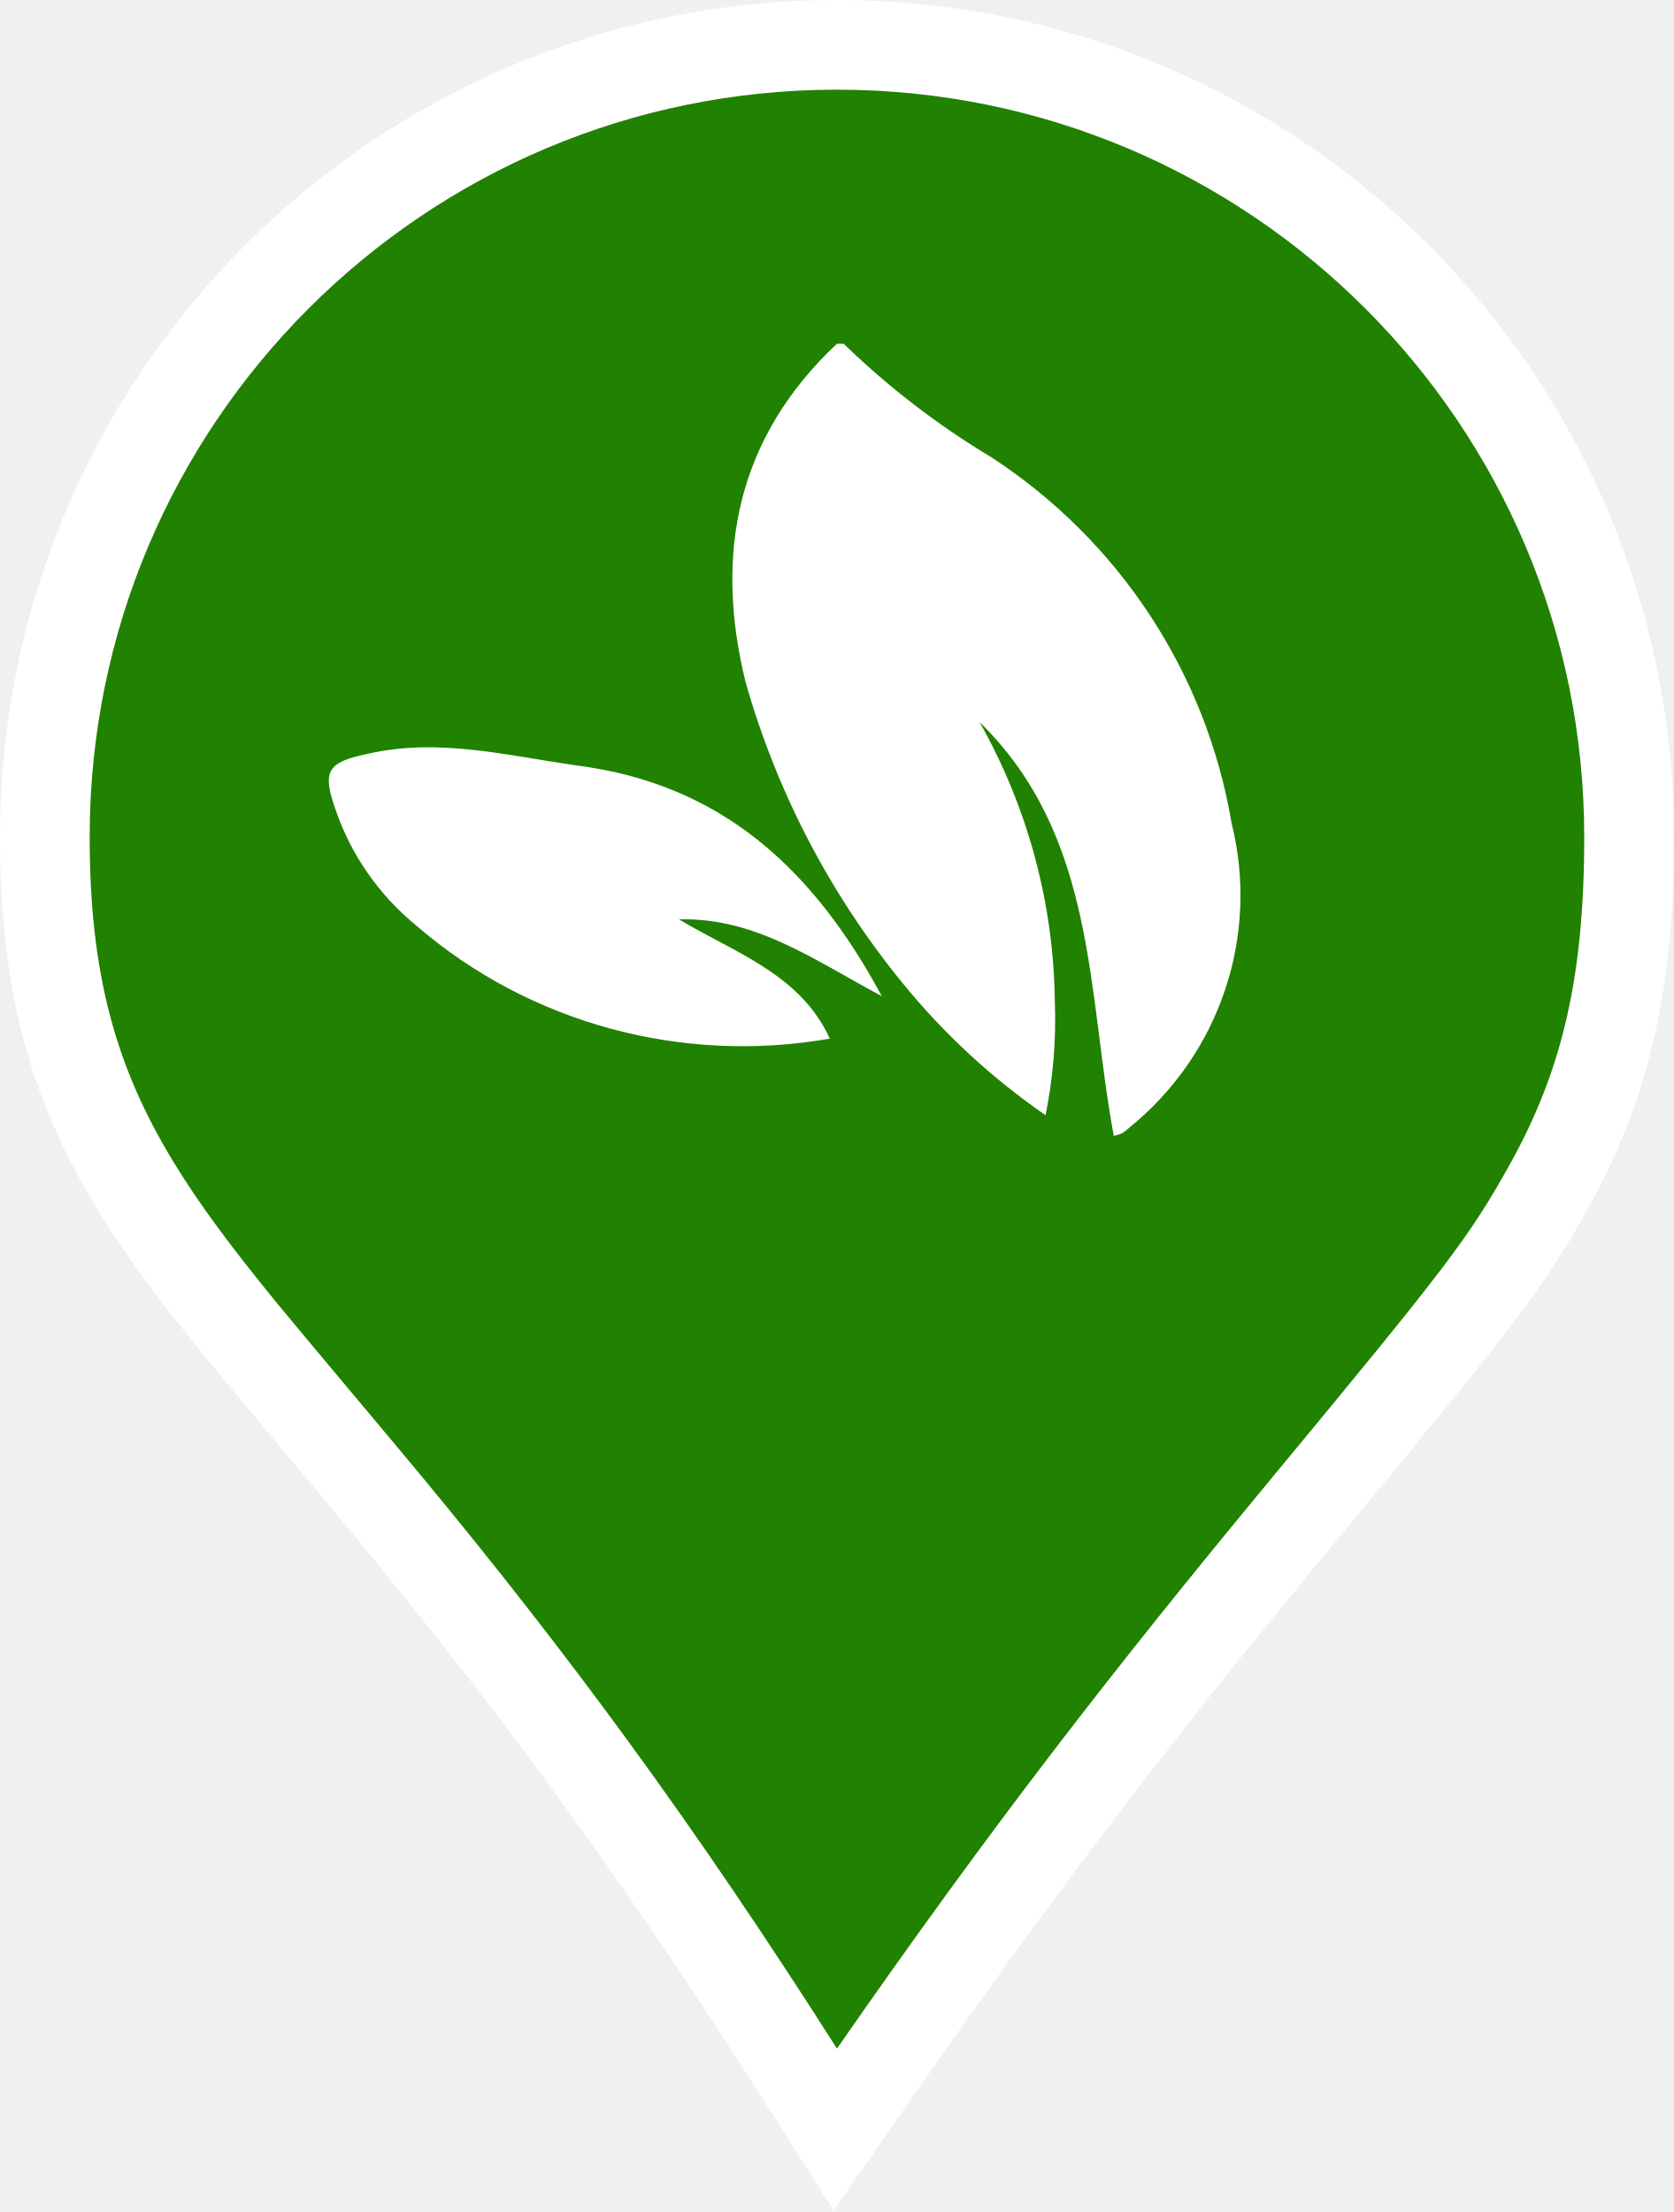
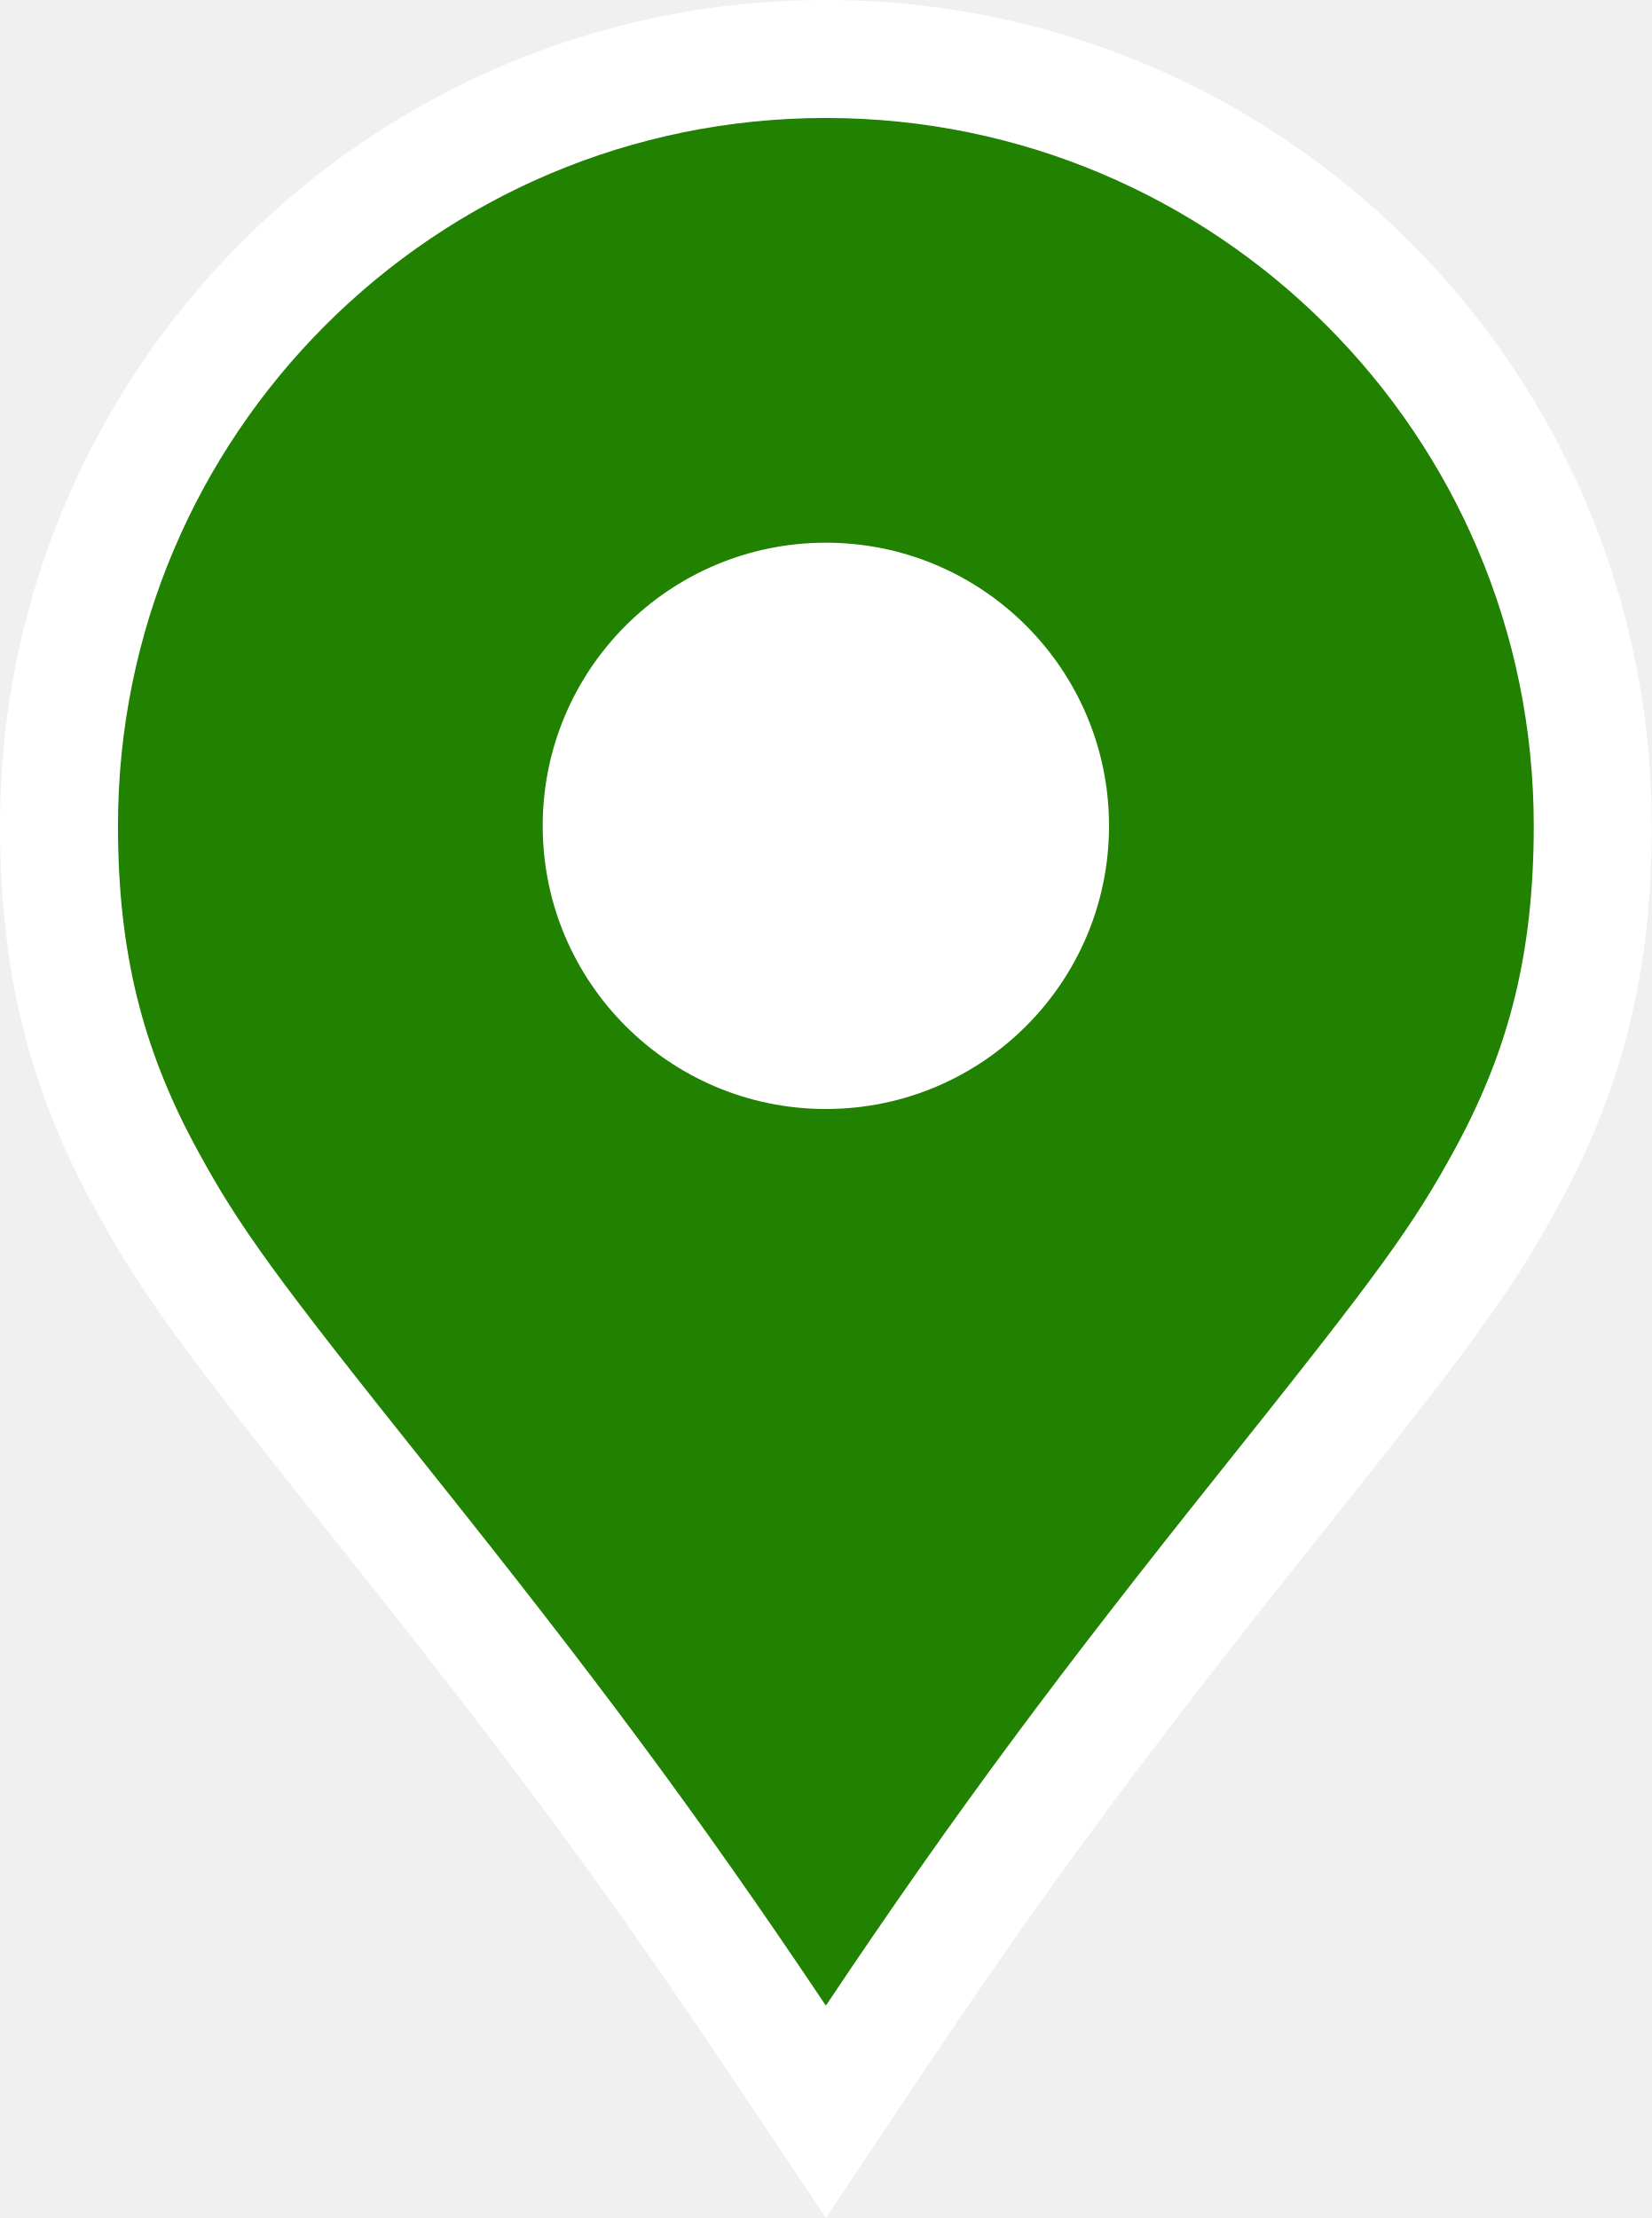
- <svg xmlns="http://www.w3.org/2000/svg" width="112px" height="148px" viewBox="0 0 112 148" version="1.1">
+ <svg xmlns="http://www.w3.org/2000/svg" width="140px" height="188px" viewBox="0 0 140 188" version="1.1">
  <g id="Page-1" stroke="none" stroke-width="1" fill="none" fill-rule="evenodd">
-     <g id="Group-2" transform="translate(6, 6)">
-       <path d="M47.469,132.677 C37.929,117.68 29.596,106.409 19.858,94.636 C18.256,92.699 11.728,84.946 10.2,83.077 C7.024,79.192 4.855,76.264 3.089,73.376 C-1.172,66.407 -3,59.583 -3,50 C-3,20.729 20.729,-3 50,-3 C79.271,-3 103,20.729 103,50 C103,59.736 101.455,66.481 97.698,73.264 C94.808,78.482 93.067,80.716 81.54,94.637 C70.669,107.766 62.642,118.133 52.464,132.779 L49.889,136.483 L47.469,132.677 Z" id="Oval" stroke="#FFFFFF" stroke-width="6" fill="#218100" />
-       <g id="Group" transform="translate(16, 17)" fill="#FFFFFF" fill-rule="nonzero">
-         <path d="M34.45,0 C37.45,2.912 40.779,5.469 44.372,7.62 C52.915,13.207 58.725,22.073 60.407,32.088 C62.282,39.602 59.631,47.515 53.597,52.42 C53.434,52.573 53.257,52.711 53.069,52.832 C52.893,52.907 52.71,52.963 52.522,53 C50.73,43.377 51.39,32.987 43.542,25.311 C46.774,31.035 48.506,37.472 48.579,44.032 C48.674,46.575 48.465,49.121 47.957,51.615 C44.363,49.133 41.143,46.158 38.393,42.778 C33.546,36.843 29.971,29.988 27.885,22.634 C25.772,14.041 27.3,6.29 33.997,0 L34.45,0 Z" id="Path" />
-         <path d="M37,43.65 C32.395,41.189 28.542,38.383 23.43,38.511 C27.189,40.77 31.531,42.155 33.523,46.492 C23.601,48.232 13.405,45.45 5.876,38.948 C3.34,36.873 1.452,34.153 0.425,31.094 C-0.458,28.579 -0.064,27.996 2.549,27.449 C7.304,26.338 11.946,27.559 16.589,28.215 C26.249,29.454 32.395,35.103 37,43.65 Z" id="Path" />
-       </g>
+     <g id="Group" transform="translate(10, 10)">
+       <path d="M55.845,162.781 C44.863,146.376 36.234,134.89 22.727,117.975 C9.477,101.382 6.127,96.887 2.2,89.615 C-2.758,80.432 -5,71.424 -5,60 C-5,24.101 24.101,-5 60,-5 C95.899,-5 125,24.101 125,60 C125,71.429 122.774,80.402 117.838,89.544 C113.932,96.777 110.675,101.143 97.352,117.827 C83.901,134.672 75.196,146.269 64.156,162.779 L60.002,168.992 L55.845,162.781 Z" id="Oval" stroke="#FFFFFF" stroke-width="10" fill="#218100" />
+       <circle id="Oval" fill="#FFFFFF" cx="60" cy="60" r="24" />
    </g>
  </g>
</svg>
